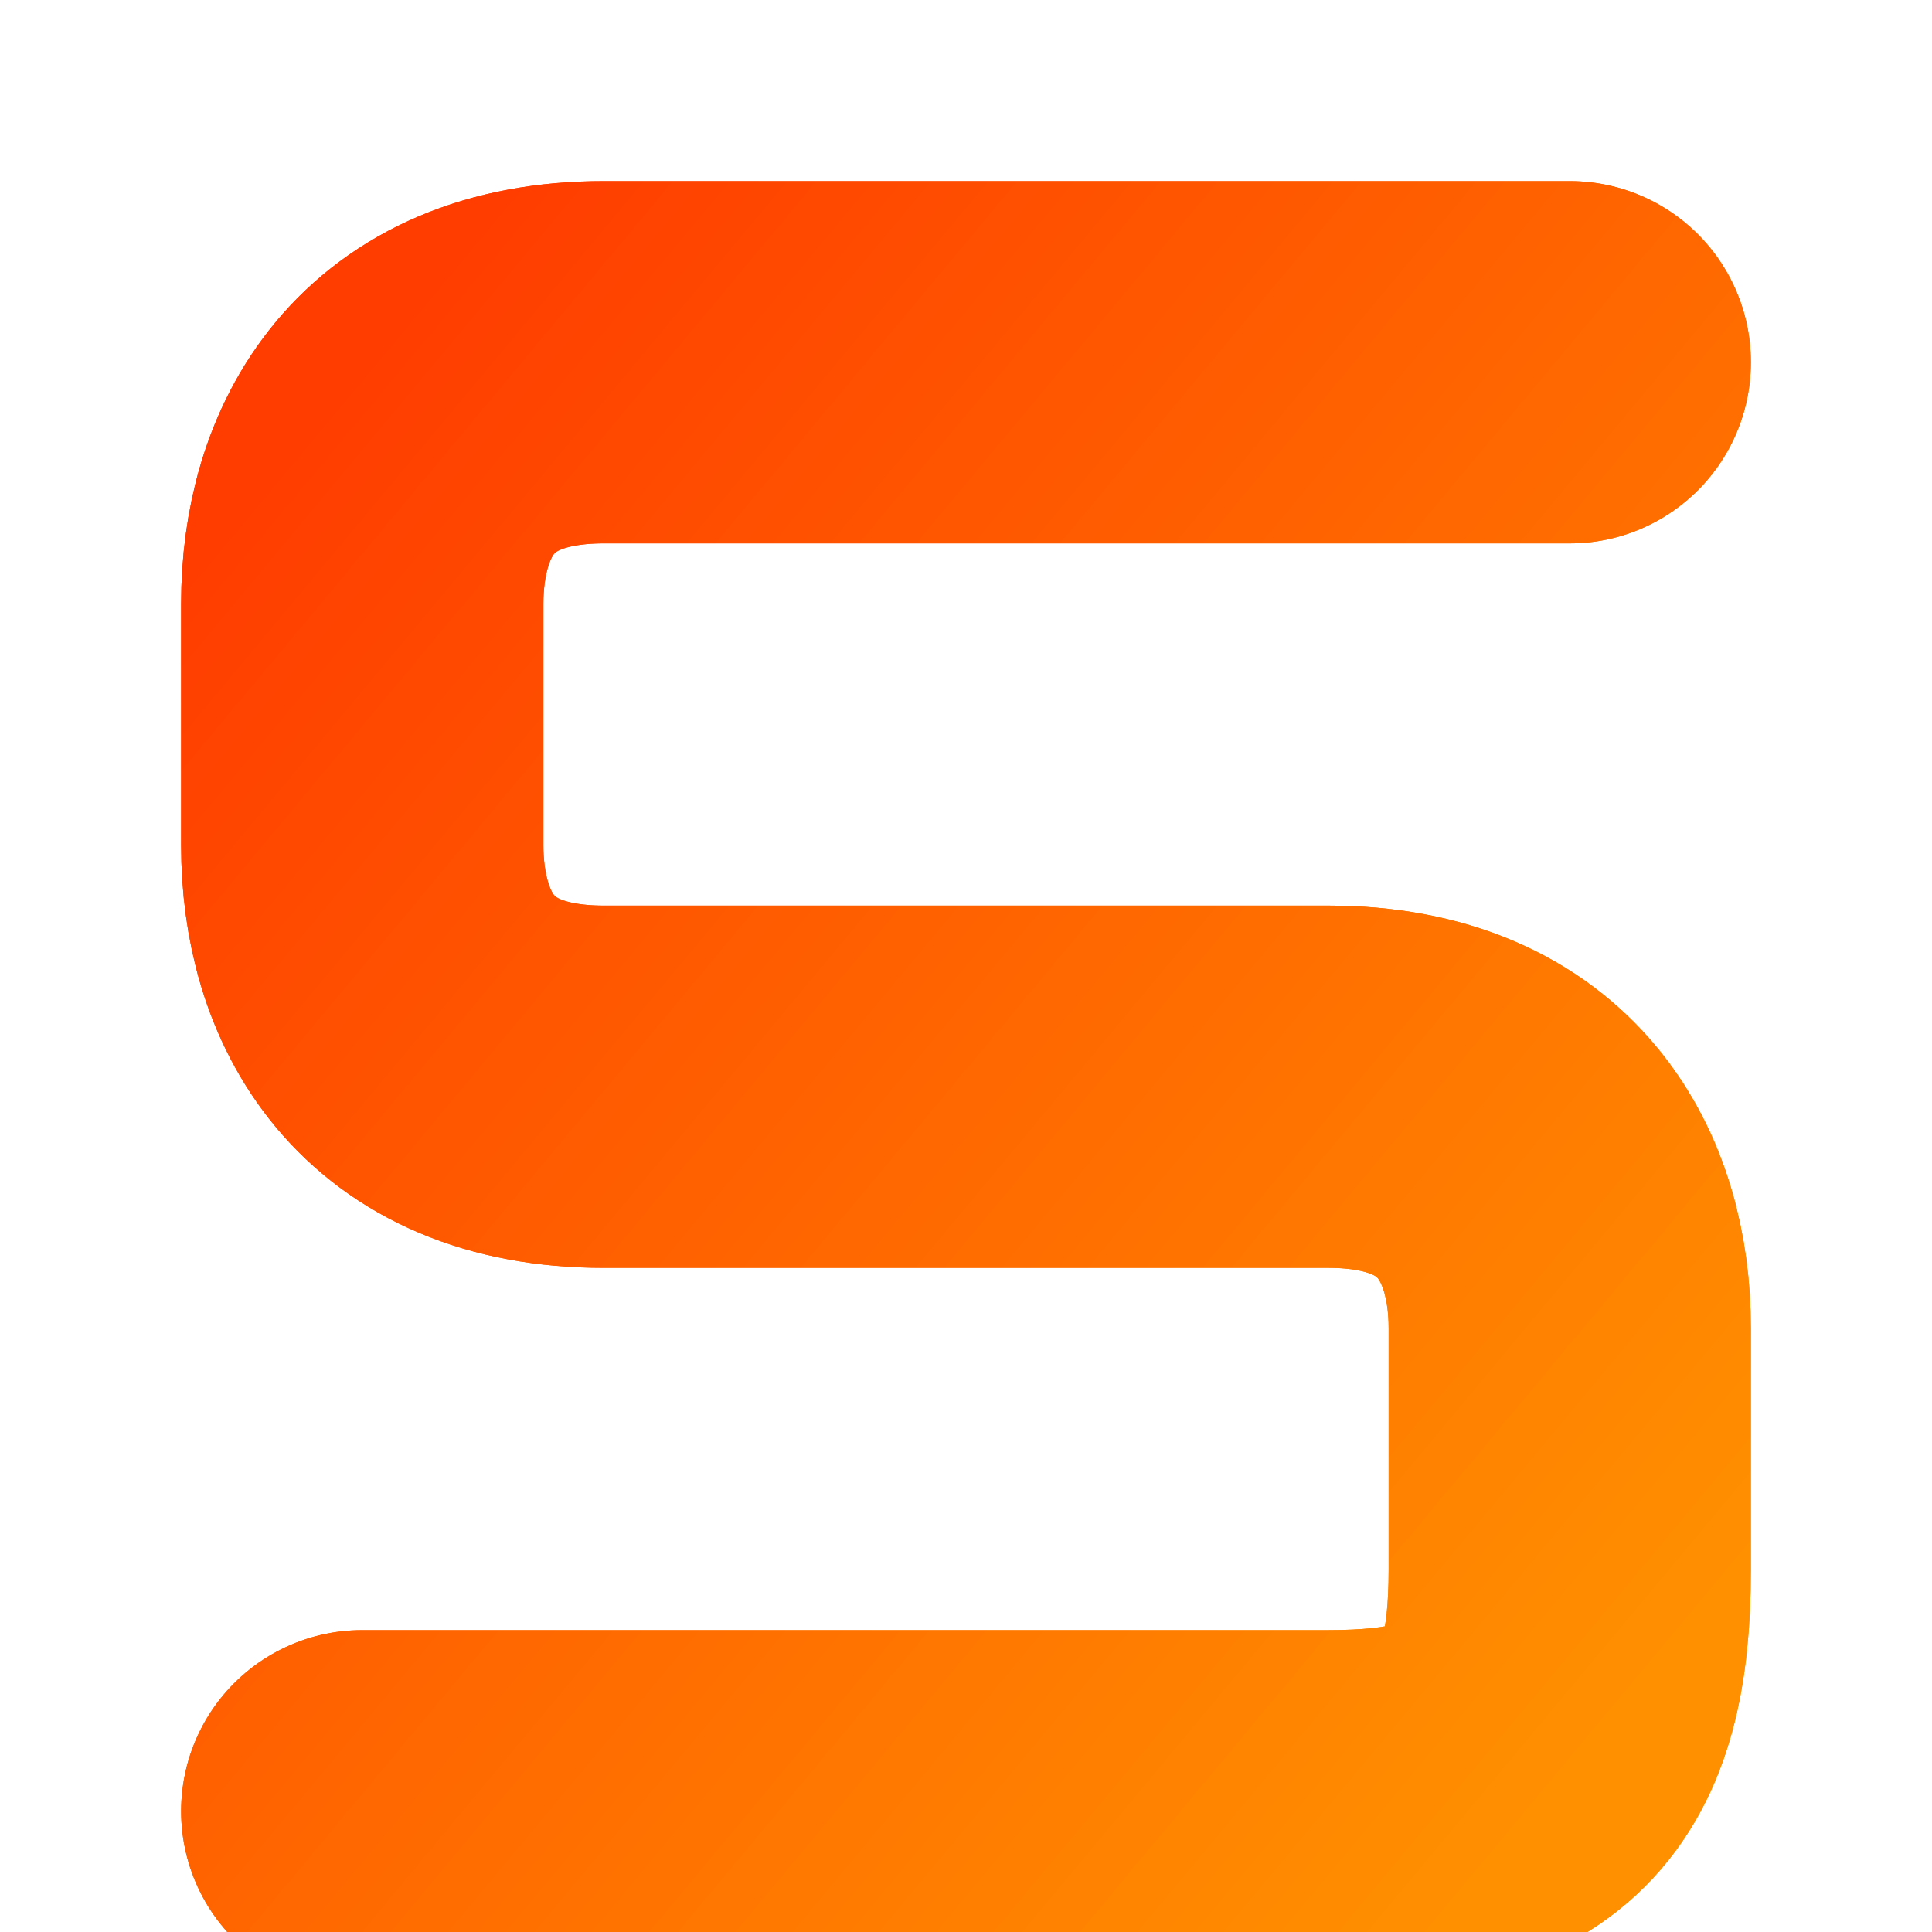
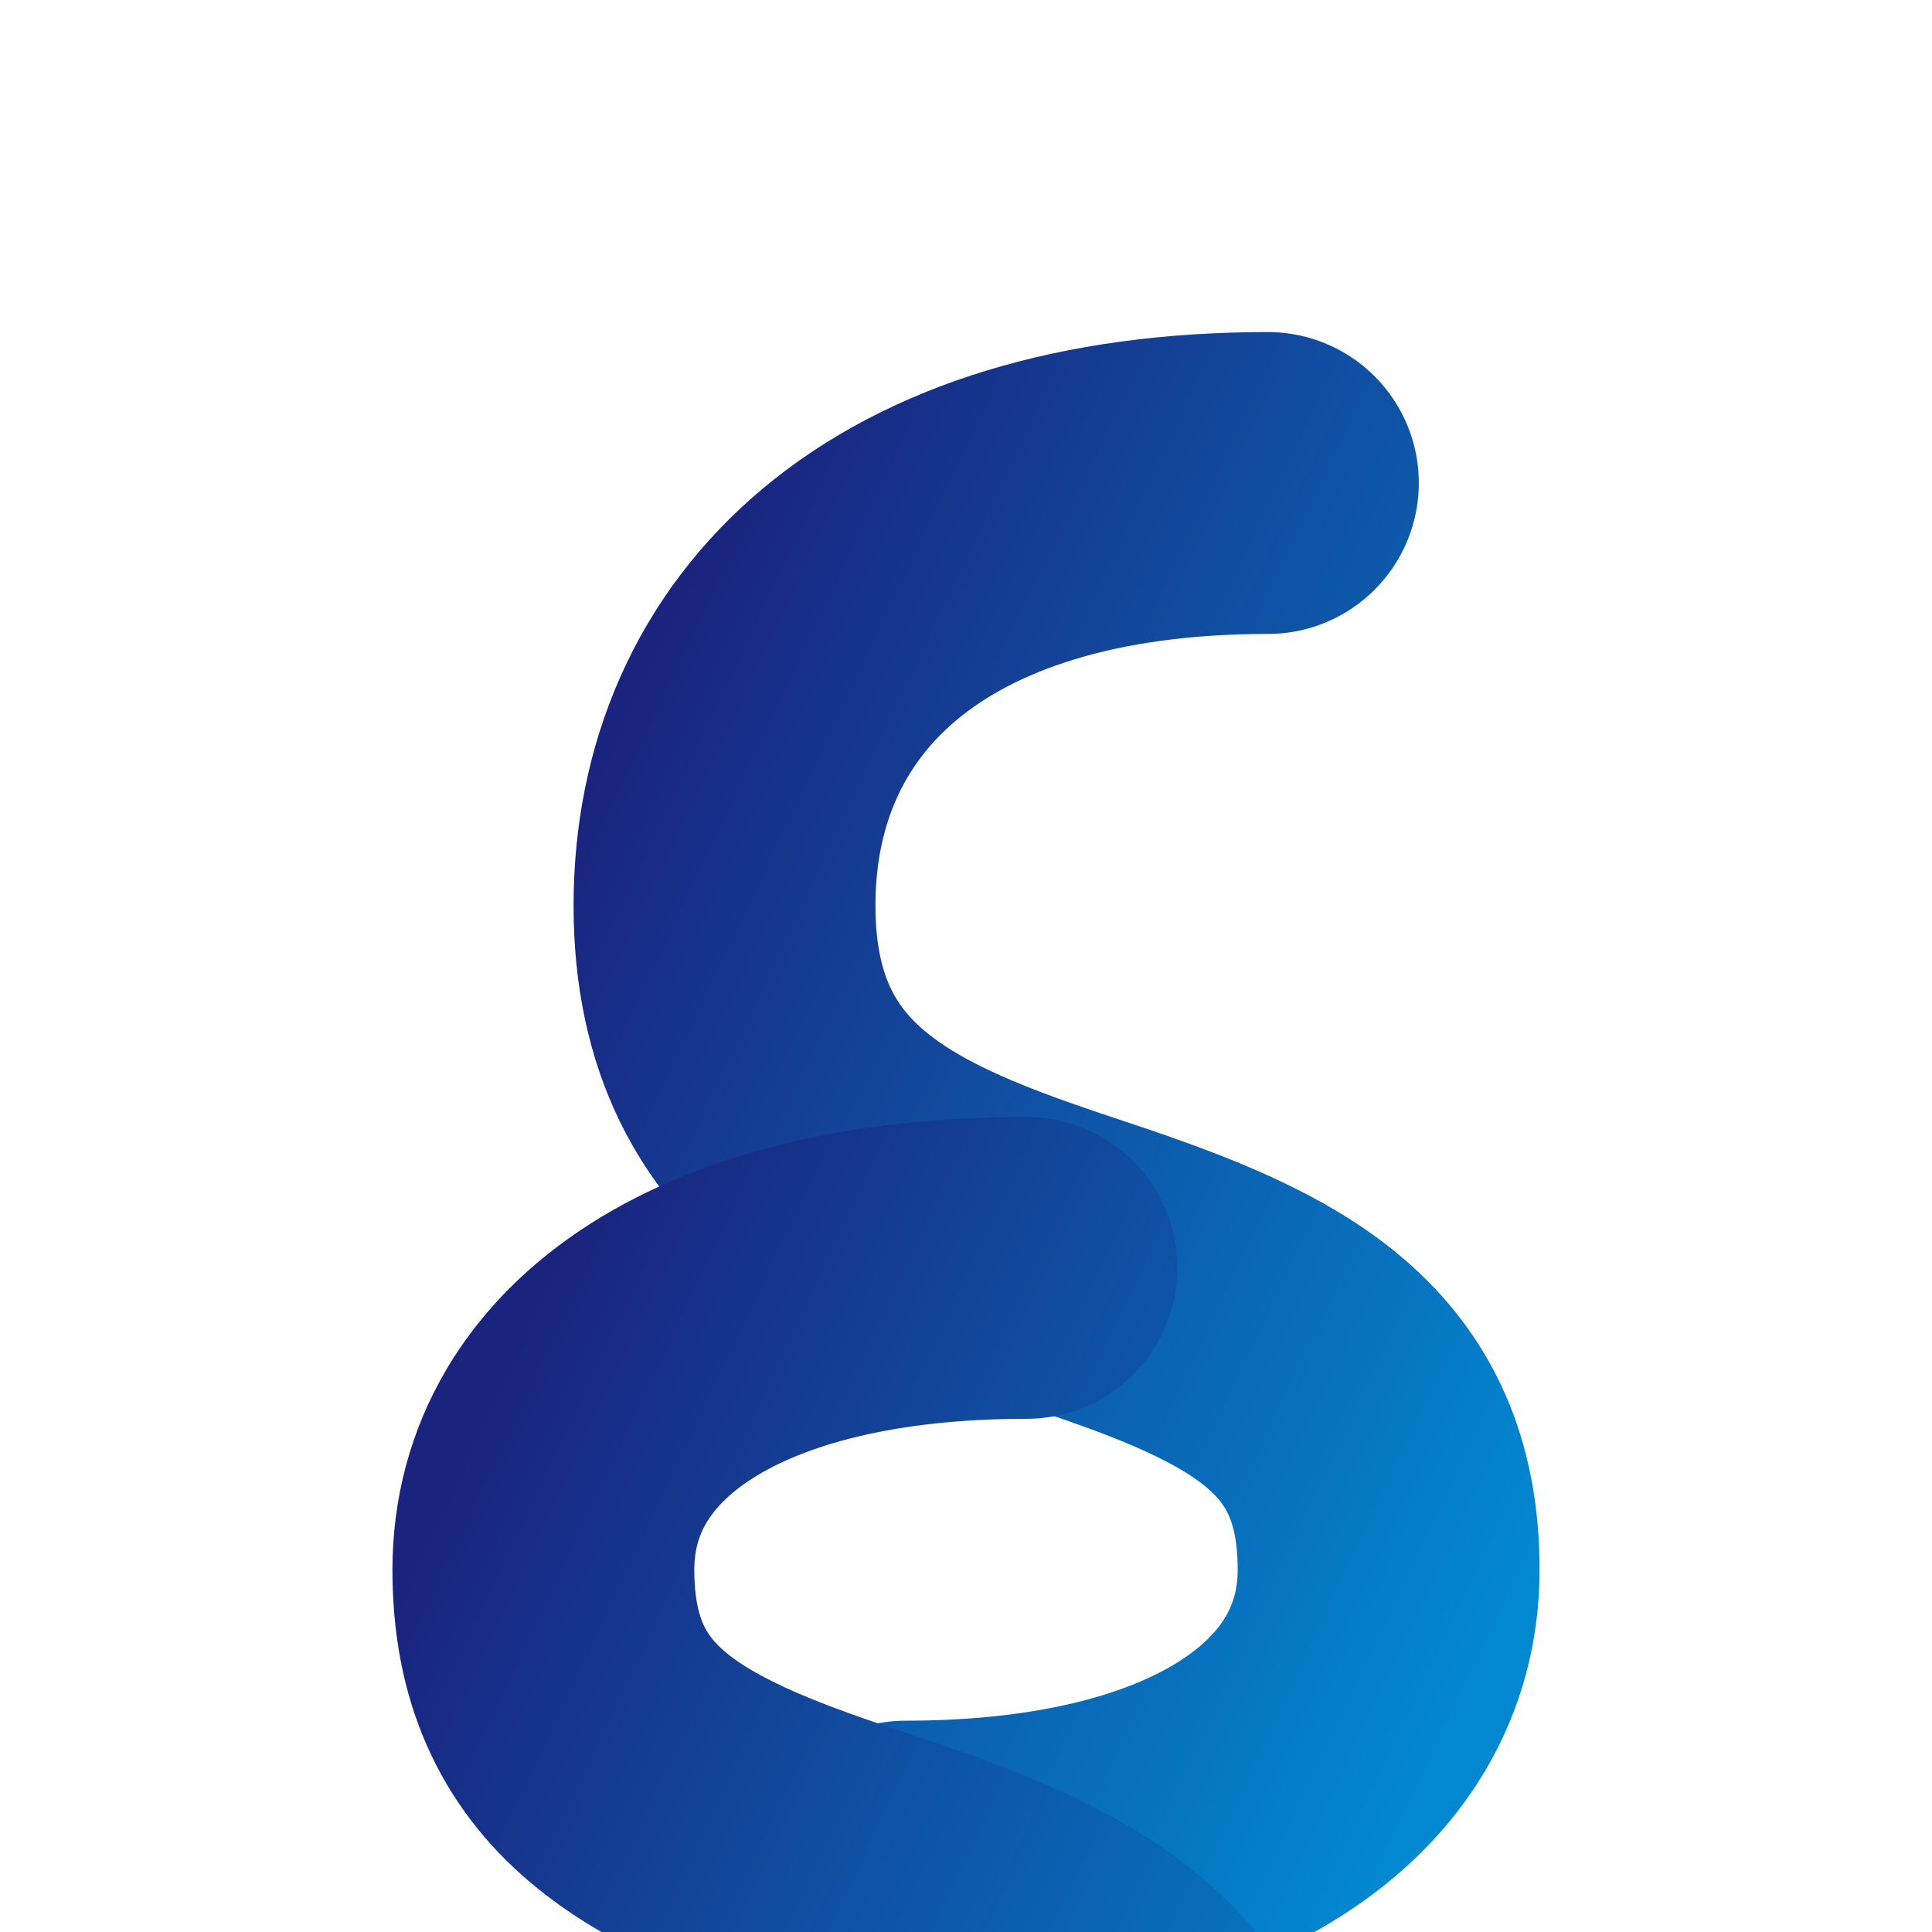
<svg xmlns="http://www.w3.org/2000/svg" width="32" height="32" viewBox="0 0 32 32">
-   <linearGradient id="favStrike" x1="0%" y1="0%" x2="100%" y2="100%">
-     <stop offset="0%" style="stop-color:#FF3D00;stop-opacity:1" />
-     <stop offset="100%" style="stop-color:#FF9100;stop-opacity:1" />
-   </linearGradient>
-   <path d="M26 6 H10 C7 6 6 8 6 10 V14 C6 16 7 18 10 18 H22 C25 18 26 20 26 22 V26 C26 29 25 30 22 30 H6" fill="none" stroke="url(#favStrike)" stroke-width="6" stroke-linecap="round" />
-   <path d="M6 30 H22 C25 30 26 29 26 26 V22 C26 20 25 18 22 18 H10 C7 18 6 16 6 14 V10 C6 8 7 6 10 6 H26" fill="none" stroke="url(#favStrike)" stroke-width="6" stroke-linecap="round" />
+   <defs>
+     <linearGradient id="proFavGradient" x1="0%" y1="0%" x2="100%" y2="100%">
+       <stop offset="0%" style="stop-color:#1A237E;stop-opacity:1" />
+       <stop offset="100%" style="stop-color:#0288D1;stop-opacity:1" />
+     </linearGradient>
+   </defs>
+   <g transform="translate(6, 6) scale(0.2)">
+     <path d="M75 10 C45 10 30 25 30 45 C30 65 45 70 60 75 C75 80 85 85 85 100 C85 115 70 125 45 125" fill="none" stroke="url(#proFavGradient)" stroke-width="25" stroke-linecap="round" />
+     <path d="M25 90 C55 90 70 75 70 55 C70 35 55 30 40 25 C25 20 15 15 15 0 C15 -15 30 -25 55 -25" fill="none" stroke="url(#proFavGradient)" stroke-width="25" stroke-linecap="round" transform="translate(0, 100)" />
+   </g>
</svg>
